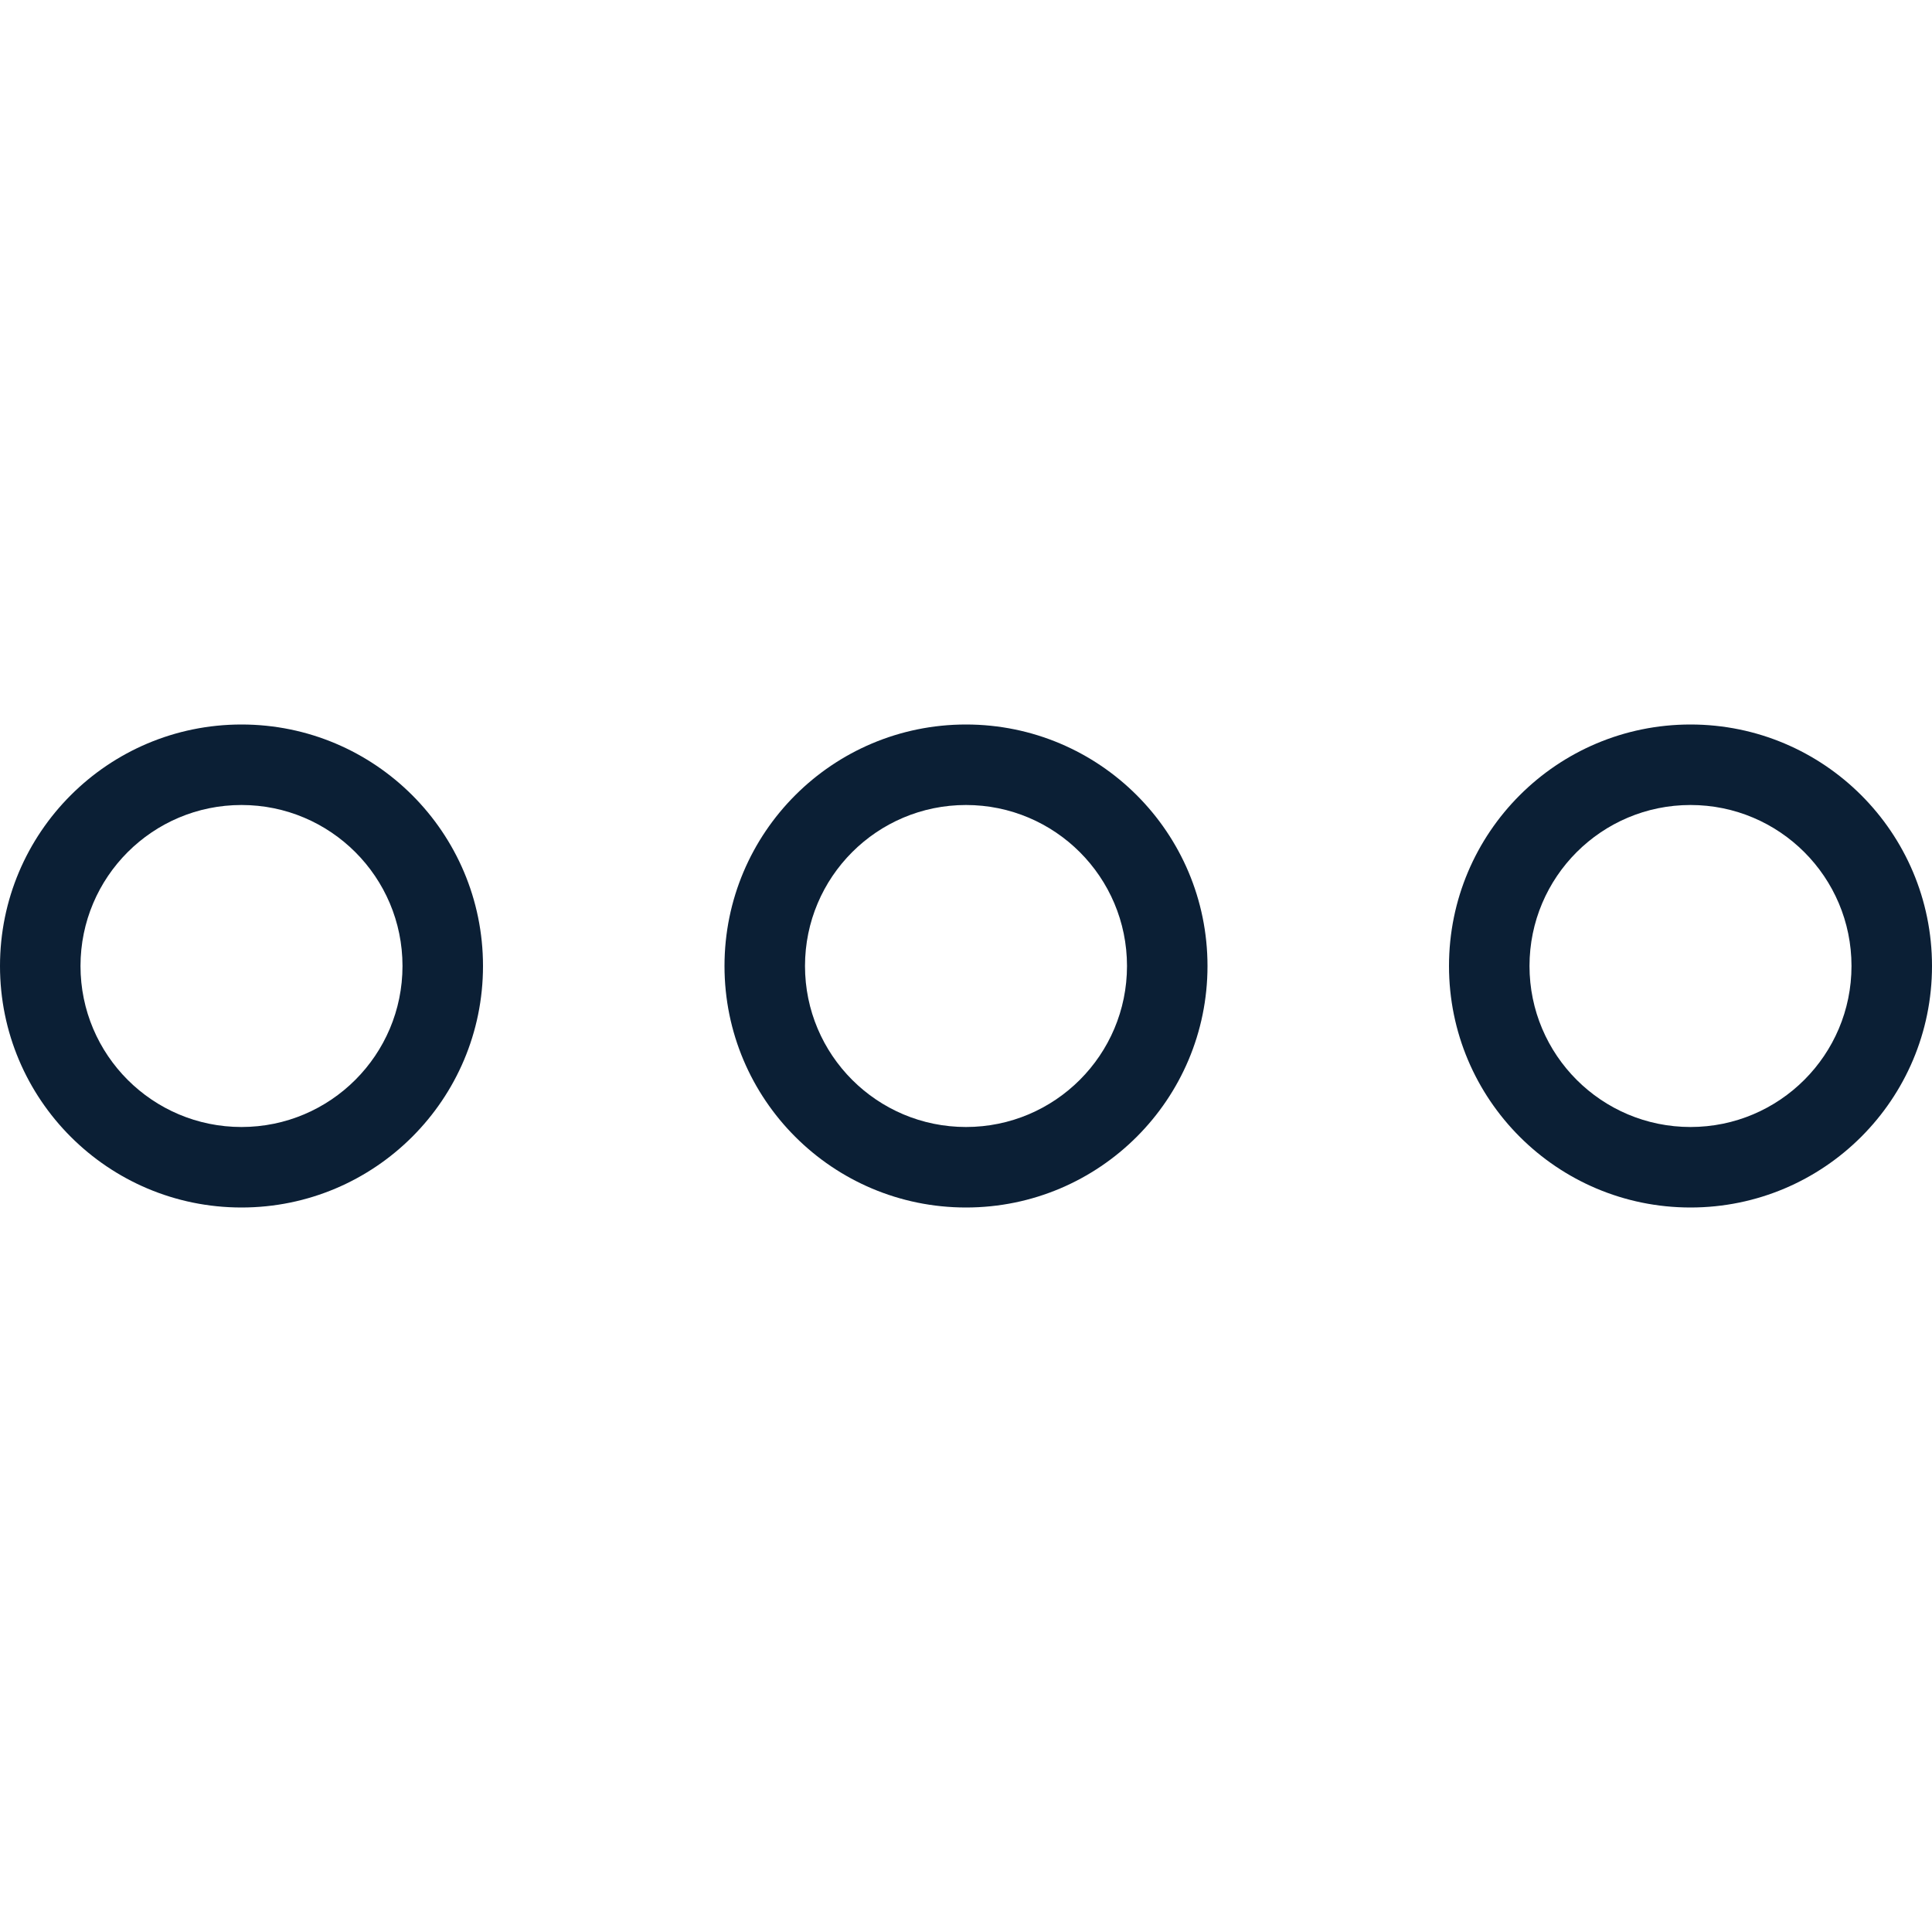
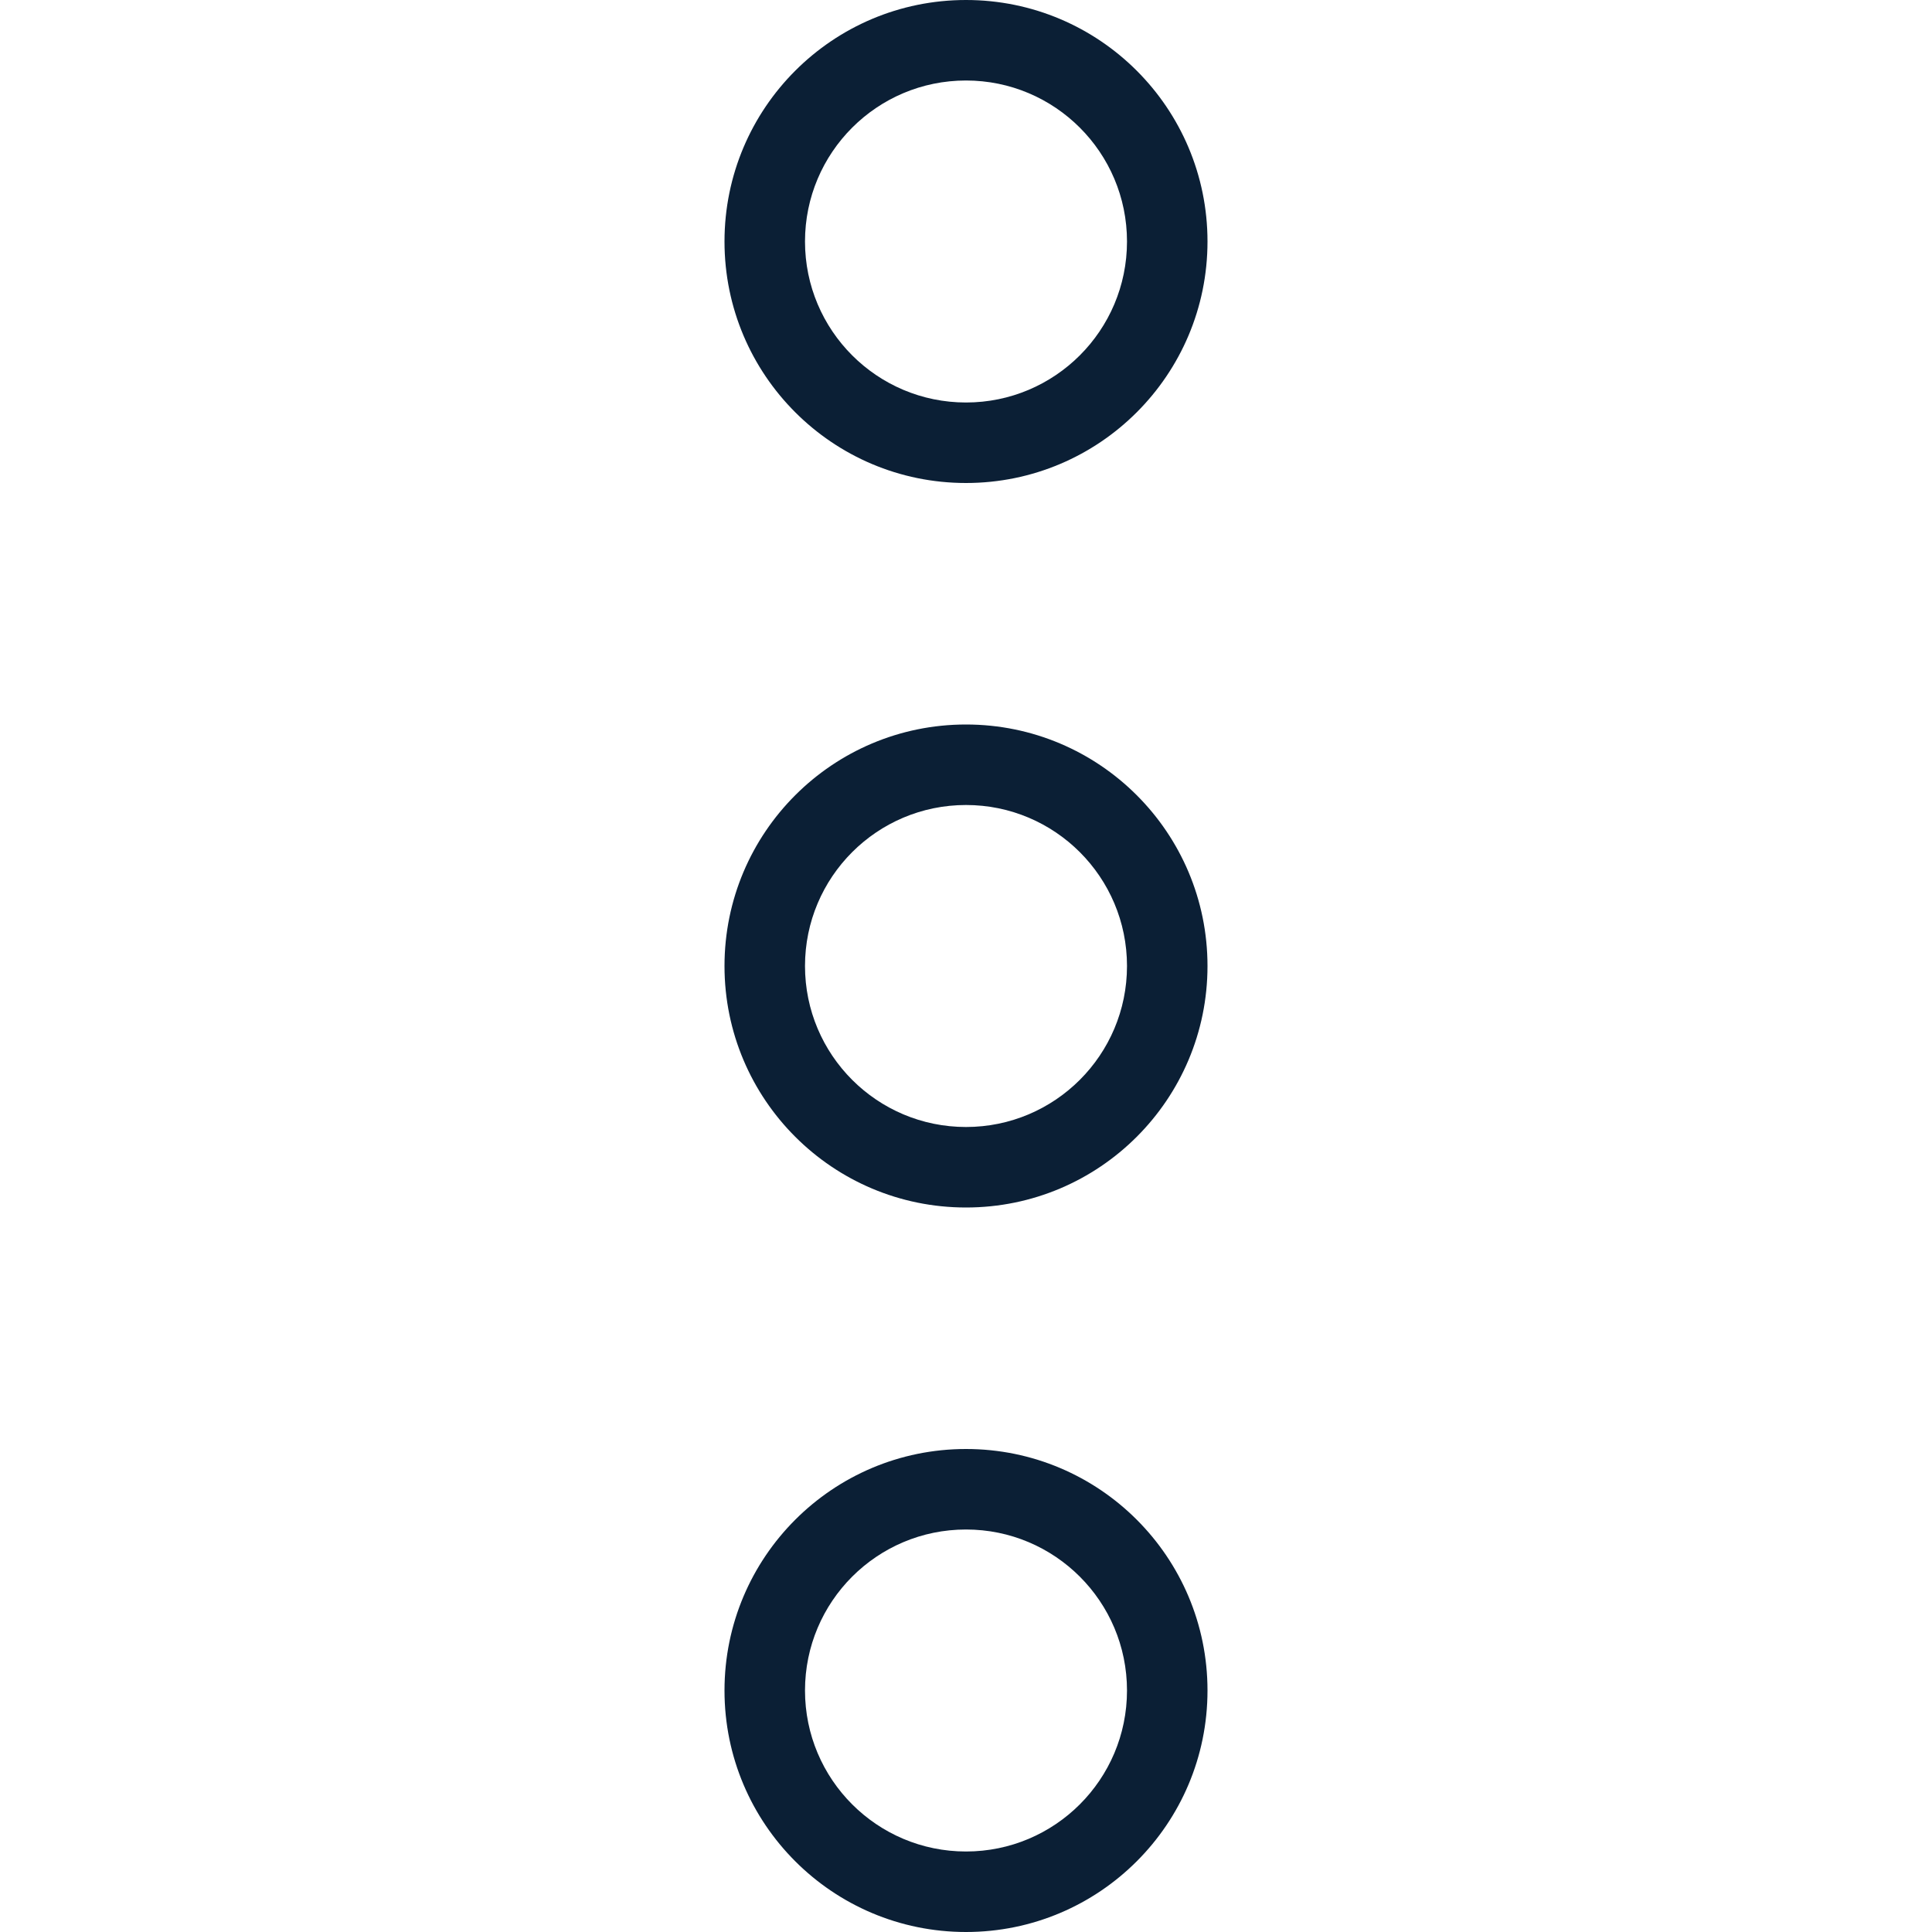
<svg xmlns="http://www.w3.org/2000/svg" width="48px" height="48px" viewBox="0 0 48 48" version="1.1">
-   <path d="M6,30 C2.686,30 0,27.314 0,24 C0,20.686 2.686,18 6,18 C9.314,18 12,20.686 12,24 C12,27.314 9.314,30 6,30 Z M6,28 C8.209,28 10,26.209 10,24 C10,21.791 8.209,20 6,20 C3.791,20 2,21.791 2,24 C2,26.209 3.791,28 6,28 Z" id="Combined-Shape" fill="#0B1F35" />
-   <path d="M24,30 C20.686,30 18,27.314 18,24 C18,20.686 20.686,18 24,18 C27.314,18 30,20.686 30,24 C30,27.314 27.314,30 24,30 Z M24,28 C26.209,28 28,26.209 28,24 C28,21.791 26.209,20 24,20 C21.791,20 20,21.791 20,24 C20,26.209 21.791,28 24,28 Z" id="Combined-Shape" fill="#0B1F35" />
-   <path d="M42,30 C38.686,30 36,27.314 36,24 C36,20.686 38.686,18 42,18 C45.314,18 48,20.686 48,24 C48,27.314 45.314,30 42,30 Z M42,28 C44.209,28 46,26.209 46,24 C46,21.791 44.209,20 42,20 C39.791,20 38,21.791 38,24 C38,26.209 39.791,28 42,28 Z" id="Combined-Shape" fill="#0B1F35" />
+   <g id="icon_dots_xxl_w" transform="translate(24, 24) rotate(-90) translate(-24, -24) ">
+     <path d="M6,30 C2.686,30 0,27.314 0,24 C0,20.686 2.686,18 6,18 C9.314,18 12,20.686 12,24 C12,27.314 9.314,30 6,30 Z M6,28 C8.209,28 10,26.209 10,24 C10,21.791 8.209,20 6,20 C3.791,20 2,21.791 2,24 C2,26.209 3.791,28 6,28 Z" id="Combined-Shape" fill="#0B1F35" />
+     <path d="M24,30 C20.686,30 18,27.314 18,24 C18,20.686 20.686,18 24,18 C27.314,18 30,20.686 30,24 C30,27.314 27.314,30 24,30 Z M24,28 C26.209,28 28,26.209 28,24 C28,21.791 26.209,20 24,20 C21.791,20 20,21.791 20,24 C20,26.209 21.791,28 24,28 Z" id="Combined-Shape" fill="#0B1F35" />
+     <path d="M42,30 C38.686,30 36,27.314 36,24 C36,20.686 38.686,18 42,18 C45.314,18 48,20.686 48,24 C48,27.314 45.314,30 42,30 Z M42,28 C44.209,28 46,26.209 46,24 C46,21.791 44.209,20 42,20 C39.791,20 38,21.791 38,24 C38,26.209 39.791,28 42,28 Z" id="Combined-Shape" fill="#0B1F35" />
+   </g>
</svg>
